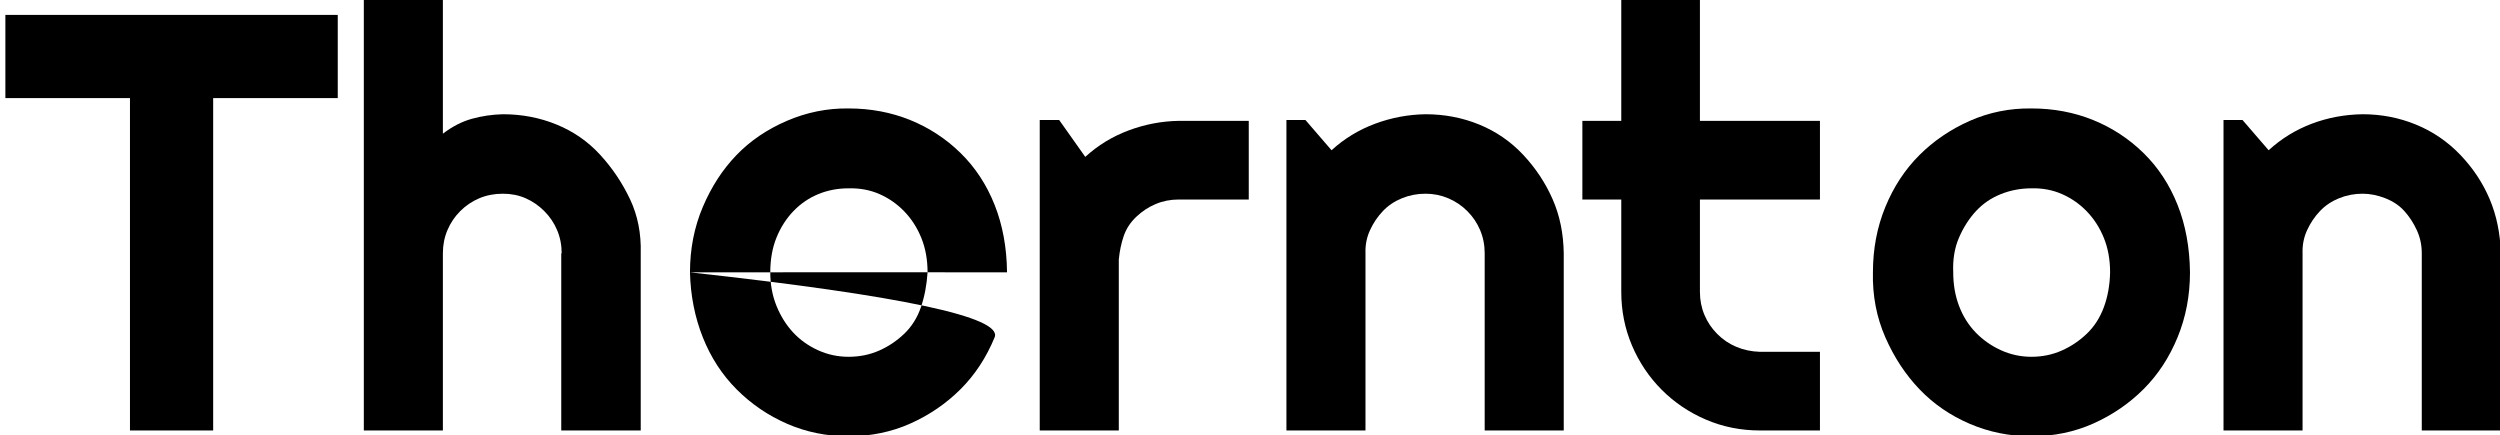
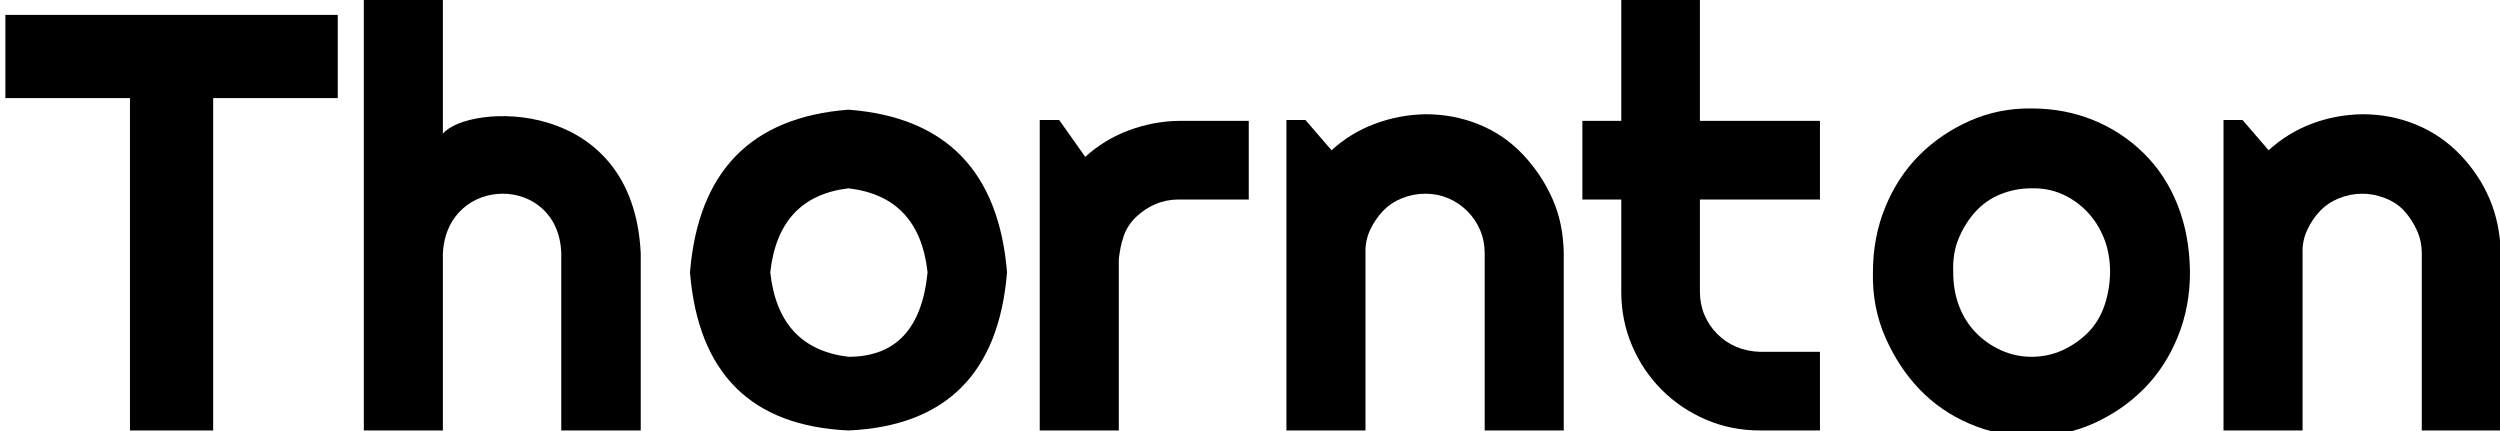
- <svg xmlns="http://www.w3.org/2000/svg" id="paths" preserveAspectRatio="none" viewBox="0 0 604 105">
-   <path d="M51.5 104             H31.4              V23.7              H1.3              V3.6              H81.6              V23.7              H51.5             V104 Z ">
-     <animate fill="freeze" attributeName="d" dur="1s" end="" restart="always" to="         M75.5 104          H0         V94         H0          V84         H75.5          V94          H75.5          V104 Z " />
+ <svg xmlns="http://www.w3.org/2000/svg" id="paths" preserveAspectRatio="none" shape-rendering="geometricPrecision " viewBox="0 0 604 104">
+   <path d="M51.5 104             H31.4              V23.7              H1.3              V3.6              H81.6              V23.7              H51.5             Z ">
+     <animate fill="freeze" attributeName="d" dur="1s" end="" restart="always" to="                 M51.5 104                 H31.4                  V104                 H0                  V84                 H75.5                  V104                  H51.5                   Z                  " />
  </path>
-   <path d="M107 104             H87.9              V-0.8              H107              V32.3              Q110.4 29.7 114 28.7              T121.5 27.6              Q128.4 27.6  134.5 30.1              T145 37.4 T152.2 48.1              T154.8 61.2              V104 H135.6              V61.2 H135.7              Q135.7 58.2 134.6 55.6              T131.5 51 T127 47.9              T121.5 46.8              Q118.4 46.8 115.8 47.9              T111.2 51              T108.1 55.6              T107 61.2              V104 Z ">
-     <animate fill="freeze" attributeName="d" dur="1s" end="" restart="always" to="             M107 104             H75.5              V84              H107              V84             Q110.4 84 114 84             T121.5 84              Q128.4 84 134.5 84              T145 84              T152.2 84             T154.8 84              V104              H135.6              V104              H135.7              Q135.7 104 134.6 104              T131.5 104              T127 104              T121.5 104             Q118.4 104 115.8 104              T111.2 104              T108.1 104              T107 104              V104 Z " />
+   <path d="M107 104             H87.9              V-0.8              H107              V32.3              C113 25 153 23 154.8 61.2             V104             H135.6              V61.2             C135 42 108 42 107 61.2              Z ">
+     <animate fill="freeze" attributeName="d" dur="1s" end="" restart="always" to="         M107 104 H75.5 V84 H107 V84          C113 84 153 84 151 84         V104 H135.6 V104          C135 104 108 104 107 104          Z         " />
  </path>
-   <path d="             M243.3 65.8                           Q220.2 65.75 166.7 65.8                          Q243.3 74.2 240.3 81.5              T232.1 94              T220 102.3              T205 105.4              Q197.1 105.4 190.2 102.4              T178 94.1              T169.8 81.5              T166.7 65.8               Q166.7 57.3 169.8 50              T177.9 37.5              T190.1 29.2              T205 26.2              Q213 26.2 219.9 29              T232.1 37              T240.3 49.5              T243.3 65.8              Z              M224.1 65.8              Q224.1 61.2 222.6 57.5              T218.5 51.1 T212.5 46.9              T205 45.5              Q201.1 45.5 197.7 46.9              T191.7 51              T187.6 57.4              T186.1 65.8              Q186.1 70.2 187.6 73.9              T191.6 80.3 T197.6 84.6 T205 86.2 Q209 86.2  212.4 84.7 T218.5 80.6 T222.5 74.2 T224.1 65.8 Z ">
-     
-     </path>
-   <path d="M270.3 104 H251.2 V29 H255.9 L262.2 37.9 Q266.8 33.7  272.7 31.5 T284.8 29.2 H301.7 V48.2 H284.8 Q281.8 48.2  279.2 49.3 T274.5 52.4 T271.5 57 T270.3 62.7 V104 Z " />
+   <path d="         M205 104  Q169.7 102.4 166.7 65.8         Q169.7 29.2 205 26.5         Q240.3 29.2 243.3 65.8         Q240.3 102.4 205 104         Z         M205 45.5          Q188.1 47.5 186.1 65.8         Q188.1 84.2 205 86.2         Q222.1 86.2 224.1 65.8         Q222.1 47.5 205 45.5          Z">
+     <animate fill="freeze" attributeName="d" dur="1s" end="" restart="always" to="         M205 104  Q169.7 102.4 166.7 65.8         Q169.7 29.2 205 26.5         Q240.3 29.2 243.3 65.8         Q240.3 102.4 205 104         Z         M205 45.5          Q188.1 47.5 186.1 65.8         Q188.1 84.2 205 86.2         Q222.1 86.2 224.1 65.8         Q222.1 47.5 205 45.5          Z         " />
+   </path>
+   <path d="M270.3 104          H251.2           V29           H255.9           L262.2 37.9           Q266.8 33.7 272.7 31.5           T284.8 29.2 H301.7           V48.2 H284.8           Q281.8 48.2            279.2 49.3           T274.5 52.4           T271.5 57           T270.3 62.7           V104 Z " />
  <path d="M329.9 104 H310.8 V29 H315.4 L321.7 36.3 Q326.3 32.1  332.2 29.9 T344.4 27.6 Q351.3 27.6  357.4 30.1 T368 37.4 T375.1 48.1 T377.8 61.2 V104 H358.7 V61.2 Q358.7 58.2  357.6 55.6 T354.5 51 T349.9 47.9 T344.4 46.8 Q341.4 46.8  338.7 47.9 T334.1 51 T331 55.6 T329.9 61.2 V104 Z " />
  <path d="M425.2 104 Q418.3 104  412.2 101.4 T401.5 94.2 T394.3 83.5 T391.7 70.5 V48.2 H382.3 V29.2 H391.7 V-0.8 H410.7 V29.2 H439.7 V48.2 H410.7 V70.5 Q410.7 73.5  411.8 76.1 T414.9 80.7 T419.5 83.8 T425.2 85 H439.7 V104 H425.2 Z " />
  <path d="M529.1 65.8 Q529.1 74.2  526.1 81.5 T517.9 94 T505.8 102.3 T490.8 105.4 Q482.9 105.4  475.9 102.4 T463.8 94.1 T455.5 81.5 T452.5 65.8 Q452.5 57.3  455.5 50 T463.7 37.5 T475.9 29.2 T490.8 26.2 Q498.8 26.2  505.7 29 T517.9 37 T526.1 49.5 T529.1 65.8 Z M509.8 65.8 Q509.8 61.2  508.3 57.5 T504.2 51.1 T498.2 46.9 T490.8 45.5 Q486.9 45.5  483.4 46.9 T477.4 51 T473.3 57.4 T471.9 65.8 Q471.9 70.2  473.3 73.9 T477.3 80.3 T483.4 84.6 T490.8 86.2 Q494.7 86.2  498.1 84.7 T504.2 80.6 T508.3 74.2 T509.8 65.8 Z " />
  <path d="M556.3 104 H537.2 V29 H541.8 L548.1 36.3 Q552.7 32.1  558.5 29.9 T570.8 27.6 Q577.6 27.6  583.7 30.1 T594.4 37.4 T601.5 48.1 T604.2 61.2 V104 H585.1 V61.2 Q585.1 58.2  583.9 55.6 T580.9 51 T576.3 47.9 T570.8 46.8 Q567.8 46.8  565.1 47.9 T560.5 51 T557.4 55.6 T556.3 61.2 V104 Z " />
</svg>
